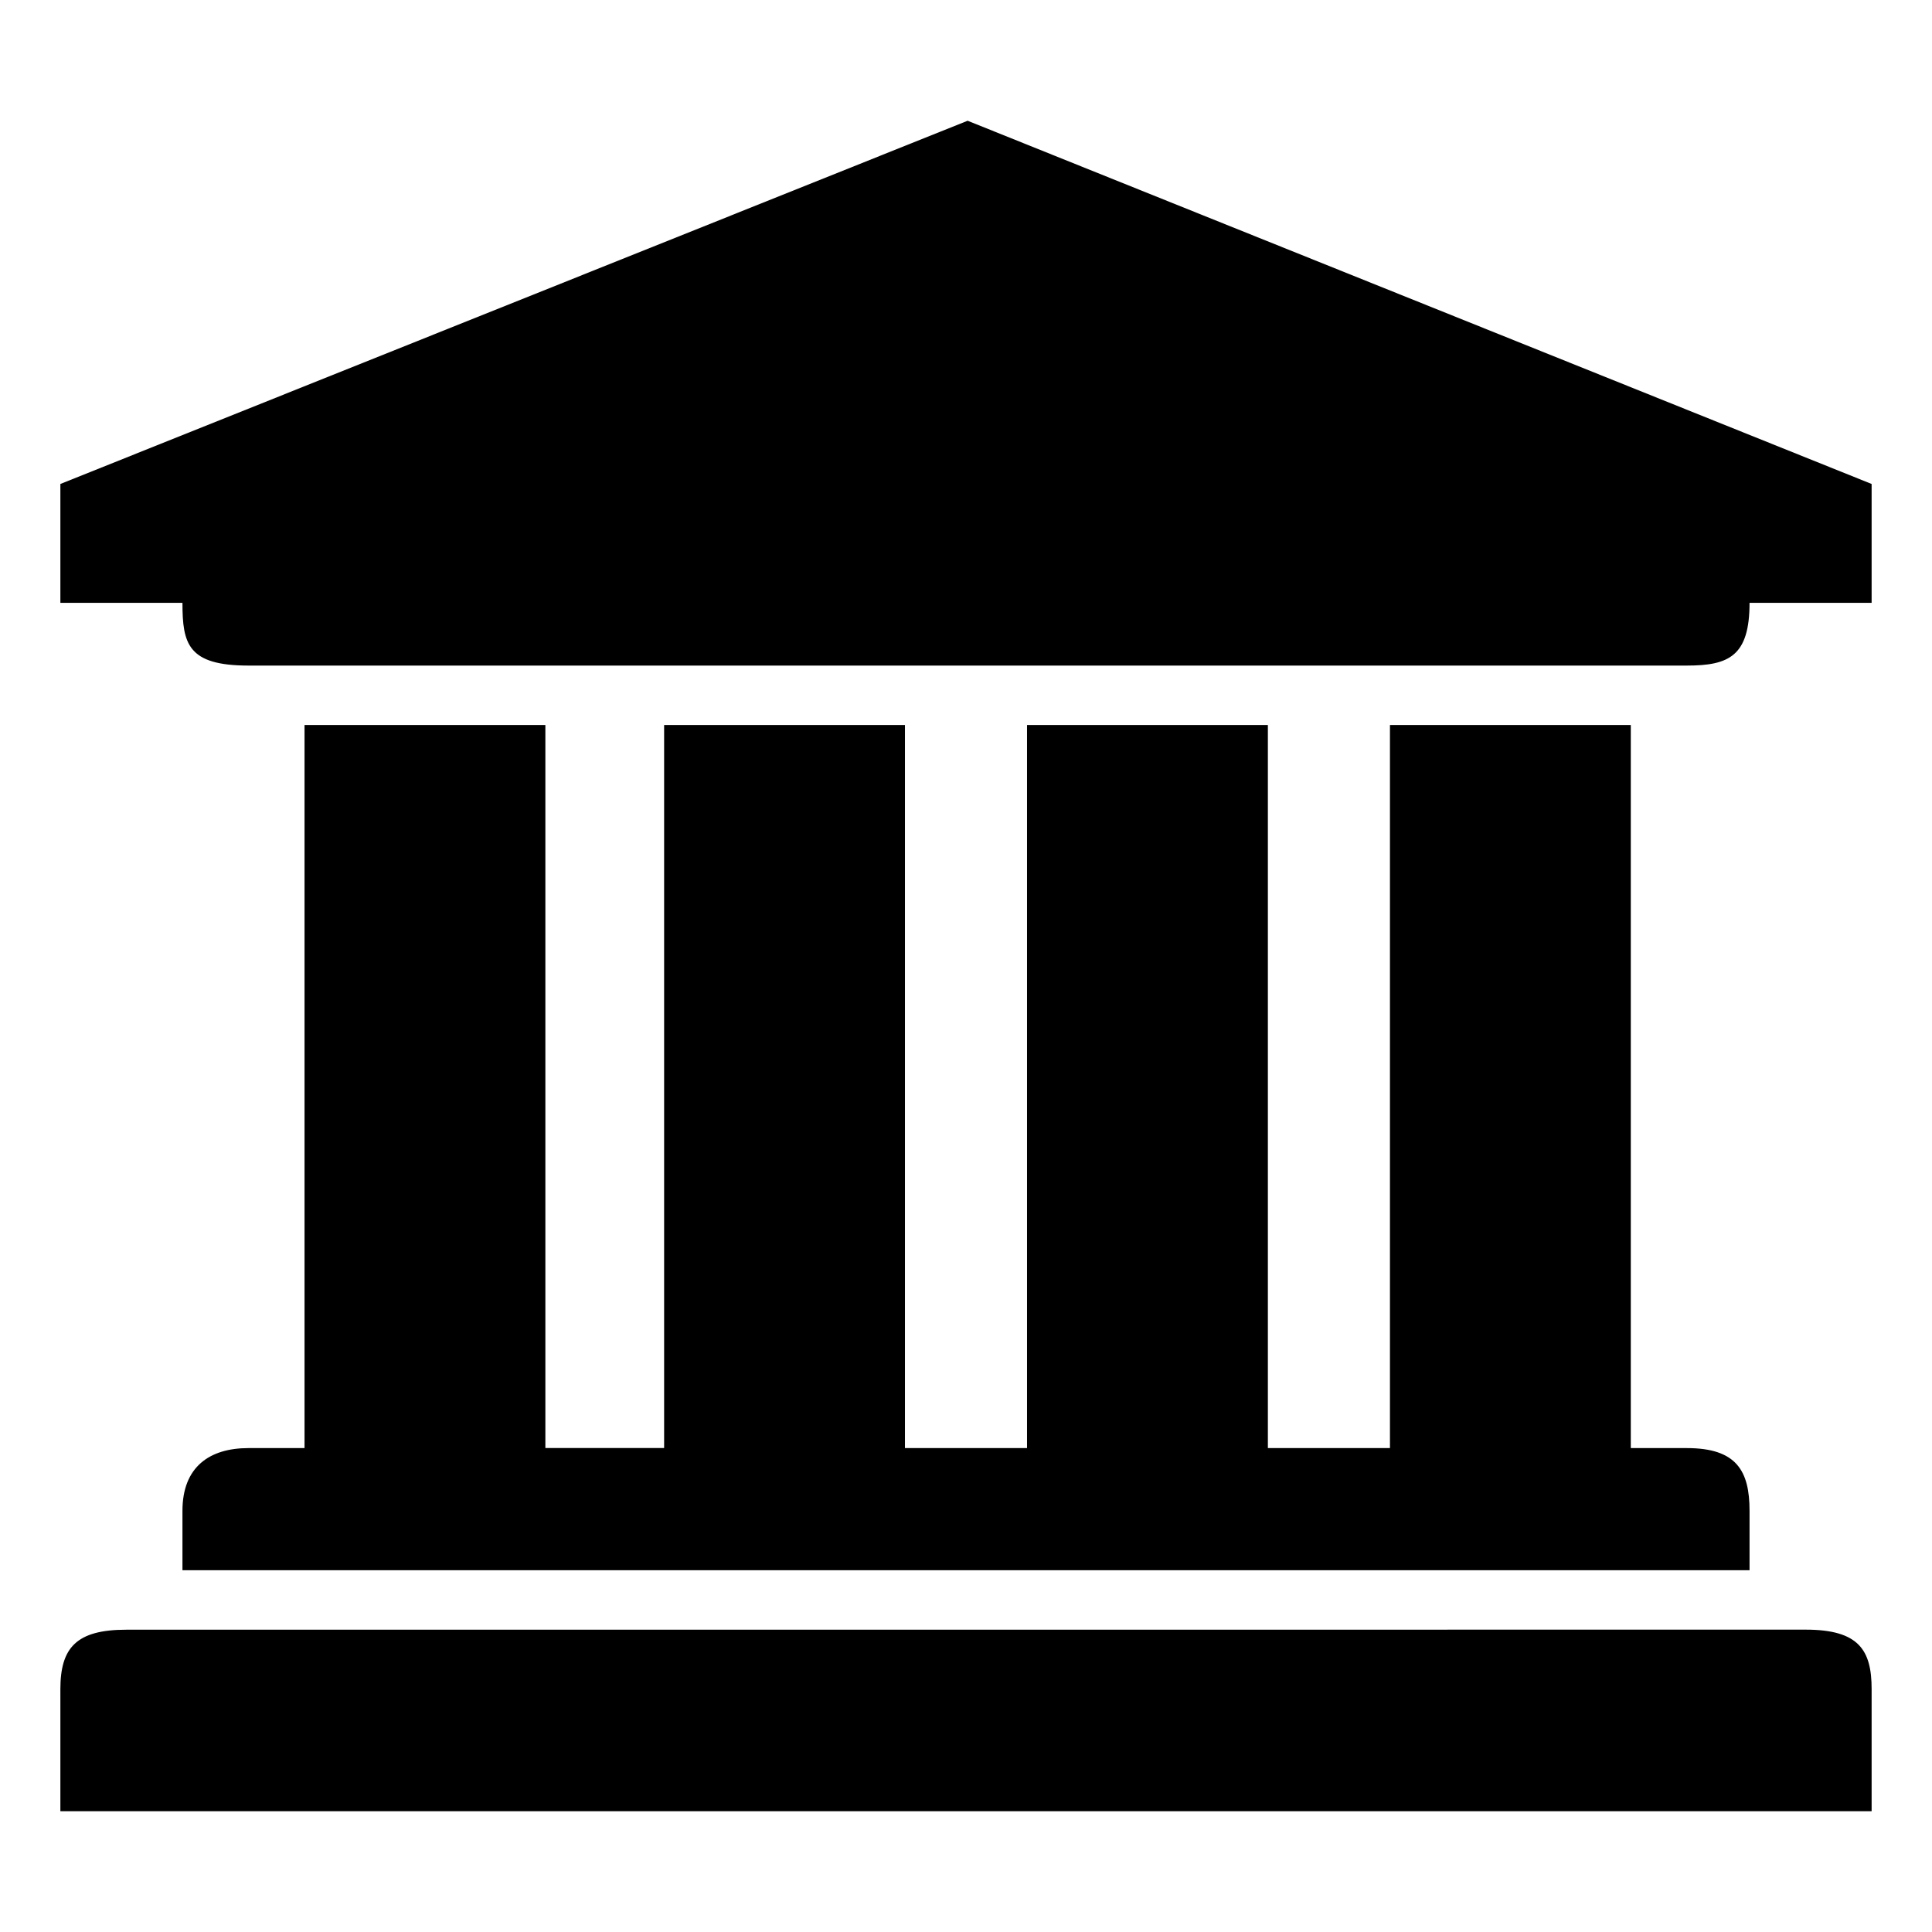
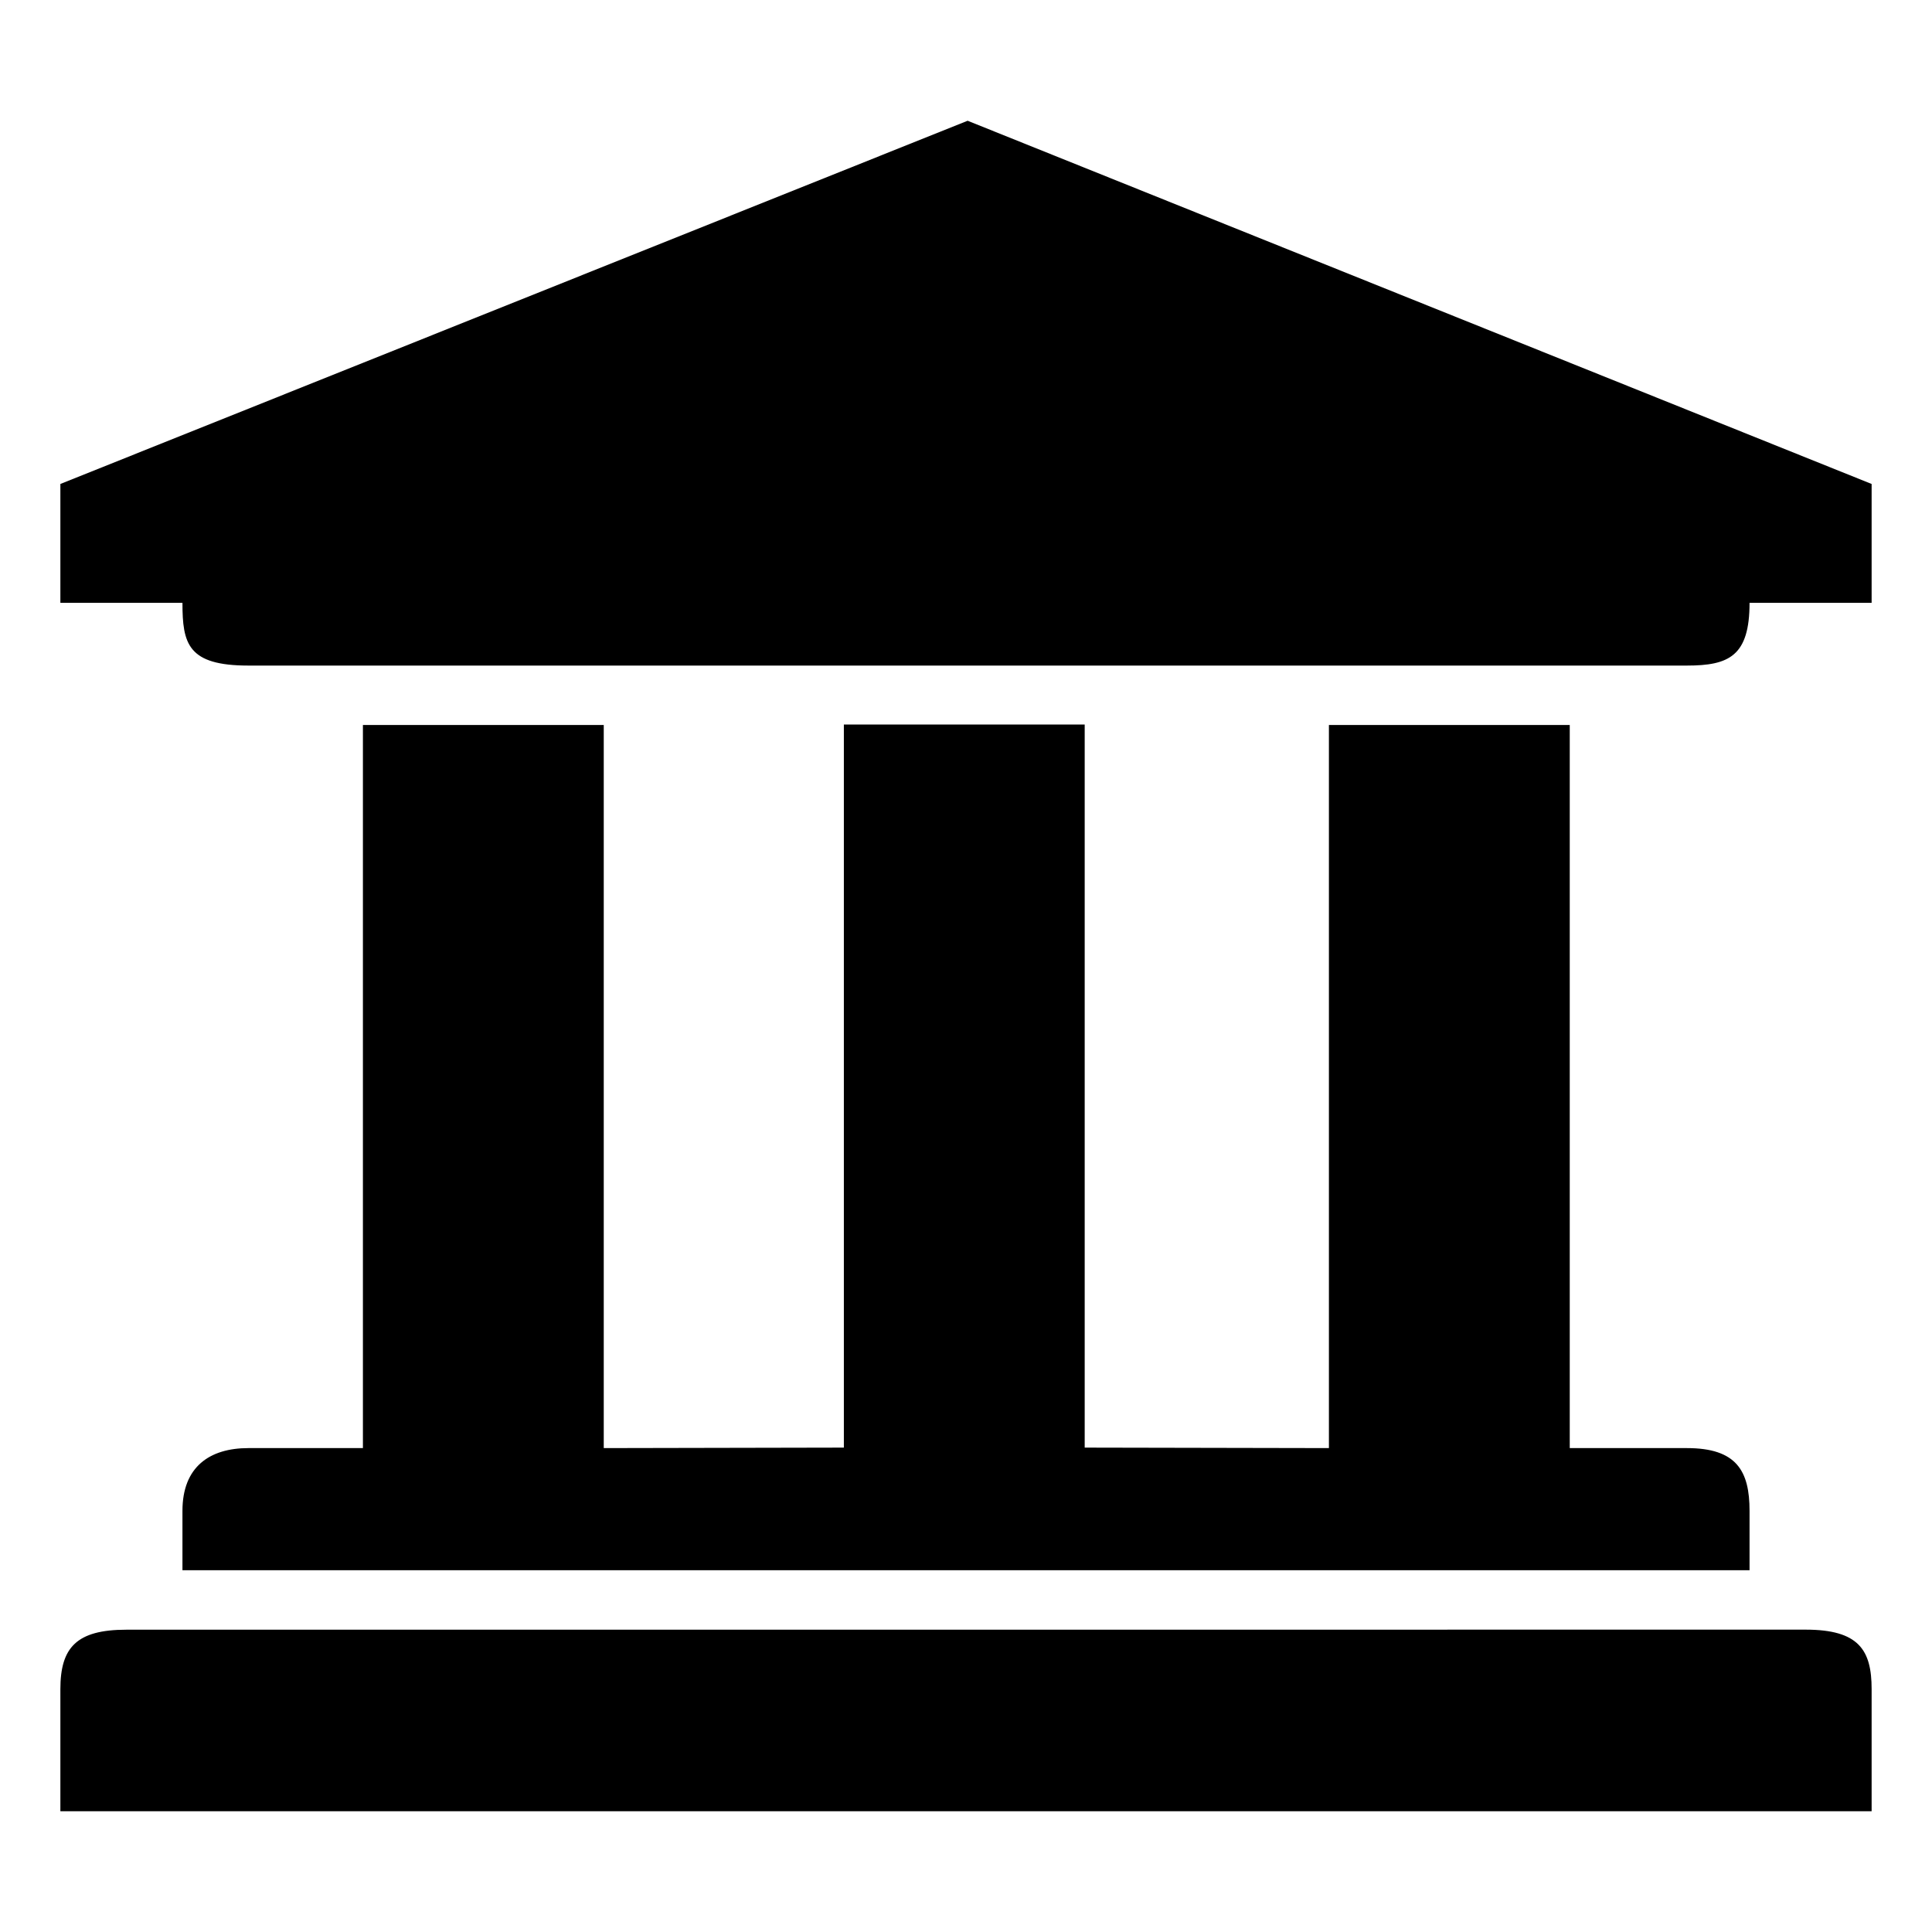
<svg xmlns="http://www.w3.org/2000/svg" width="32" height="32" version="1.1">
-   <path d="M 16.027,2 31,8.016 v 1.969 h -2.022 c 0,0.88 -0.339,1.039 -1.038,1.039 H 4.115 c -1.005,0 -1.093,-0.361 -1.093,-1.039 H 1 V 8.016 Z M 5.044,12.008 h 3.989 V 23.984 H 11 V 12.008 h 3.989 v 11.977 h 2.022 V 12.008 h 3.989 v 11.977 h 2.022 V 12.008 h 3.989 v 11.977 h 0.929 c 0.823,0 1.038,0.377 1.038,1.039 v 0.984 H 3.022 v -0.984 c 0,-0.729 0.45,-1.039 1.093,-1.039 H 5.044 Z M 29.907,26.992 C 30.789,26.992 31,27.331 31,27.977 V 30 H 1 v -2.023 c 0,-0.689 0.268,-0.984 1.093,-0.984 z" />
+   <path d="M 16.027,2 31,8.016 v 1.969 h -2.022 c 0,0.88 -0.339,1.039 -1.038,1.039 H 4.115 c -1.005,0 -1.093,-0.361 -1.093,-1.039 H 1 V 8.016 Z M 6.011,12.008 H 10 v 11.977 l 3.977,-0.008 V 12 h 3.989 v 11.977 l 4.045,0.008 V 12.008 H 26 v 11.977 h 1.94 c 0.823,0 1.038,0.377 1.038,1.039 v 0.984 H 3.022 v -0.984 c 0,-0.729 0.45,-1.039 1.093,-1.039 H 6.011 Z M 29.907,26.992 C 30.789,26.992 31,27.331 31,27.977 V 30 H 1 v -2.023 c 0,-0.689 0.268,-0.984 1.093,-0.984 z" />
</svg>
